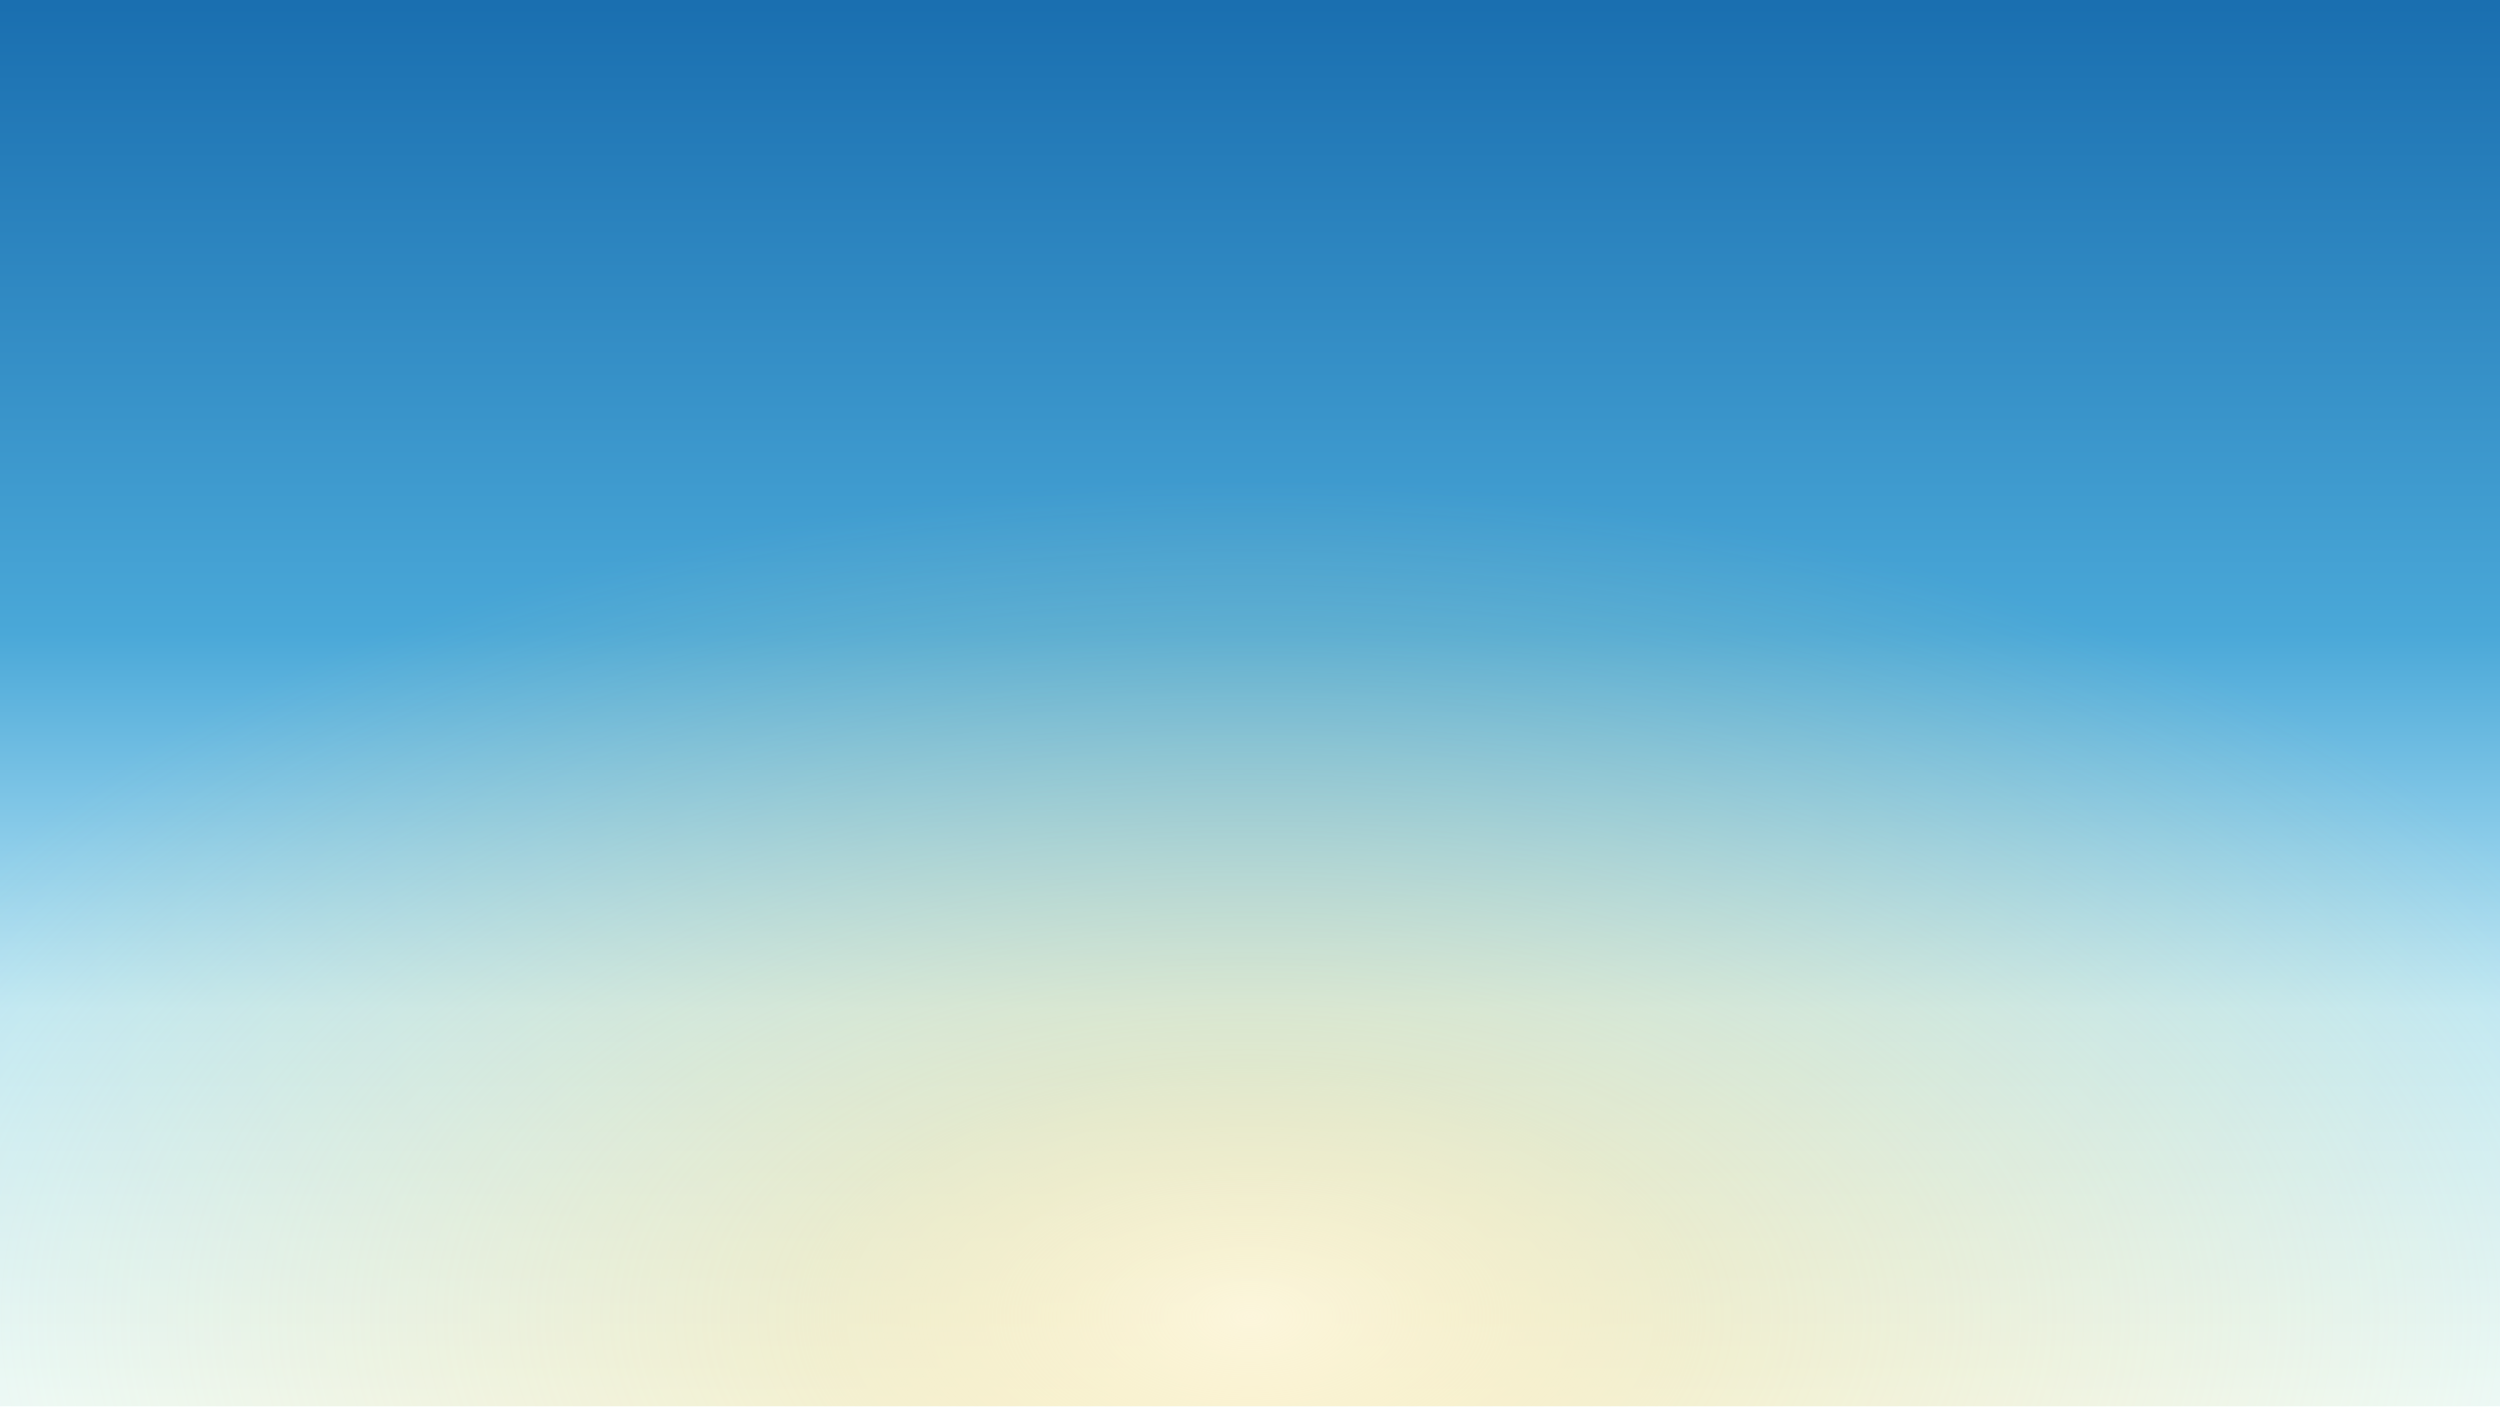
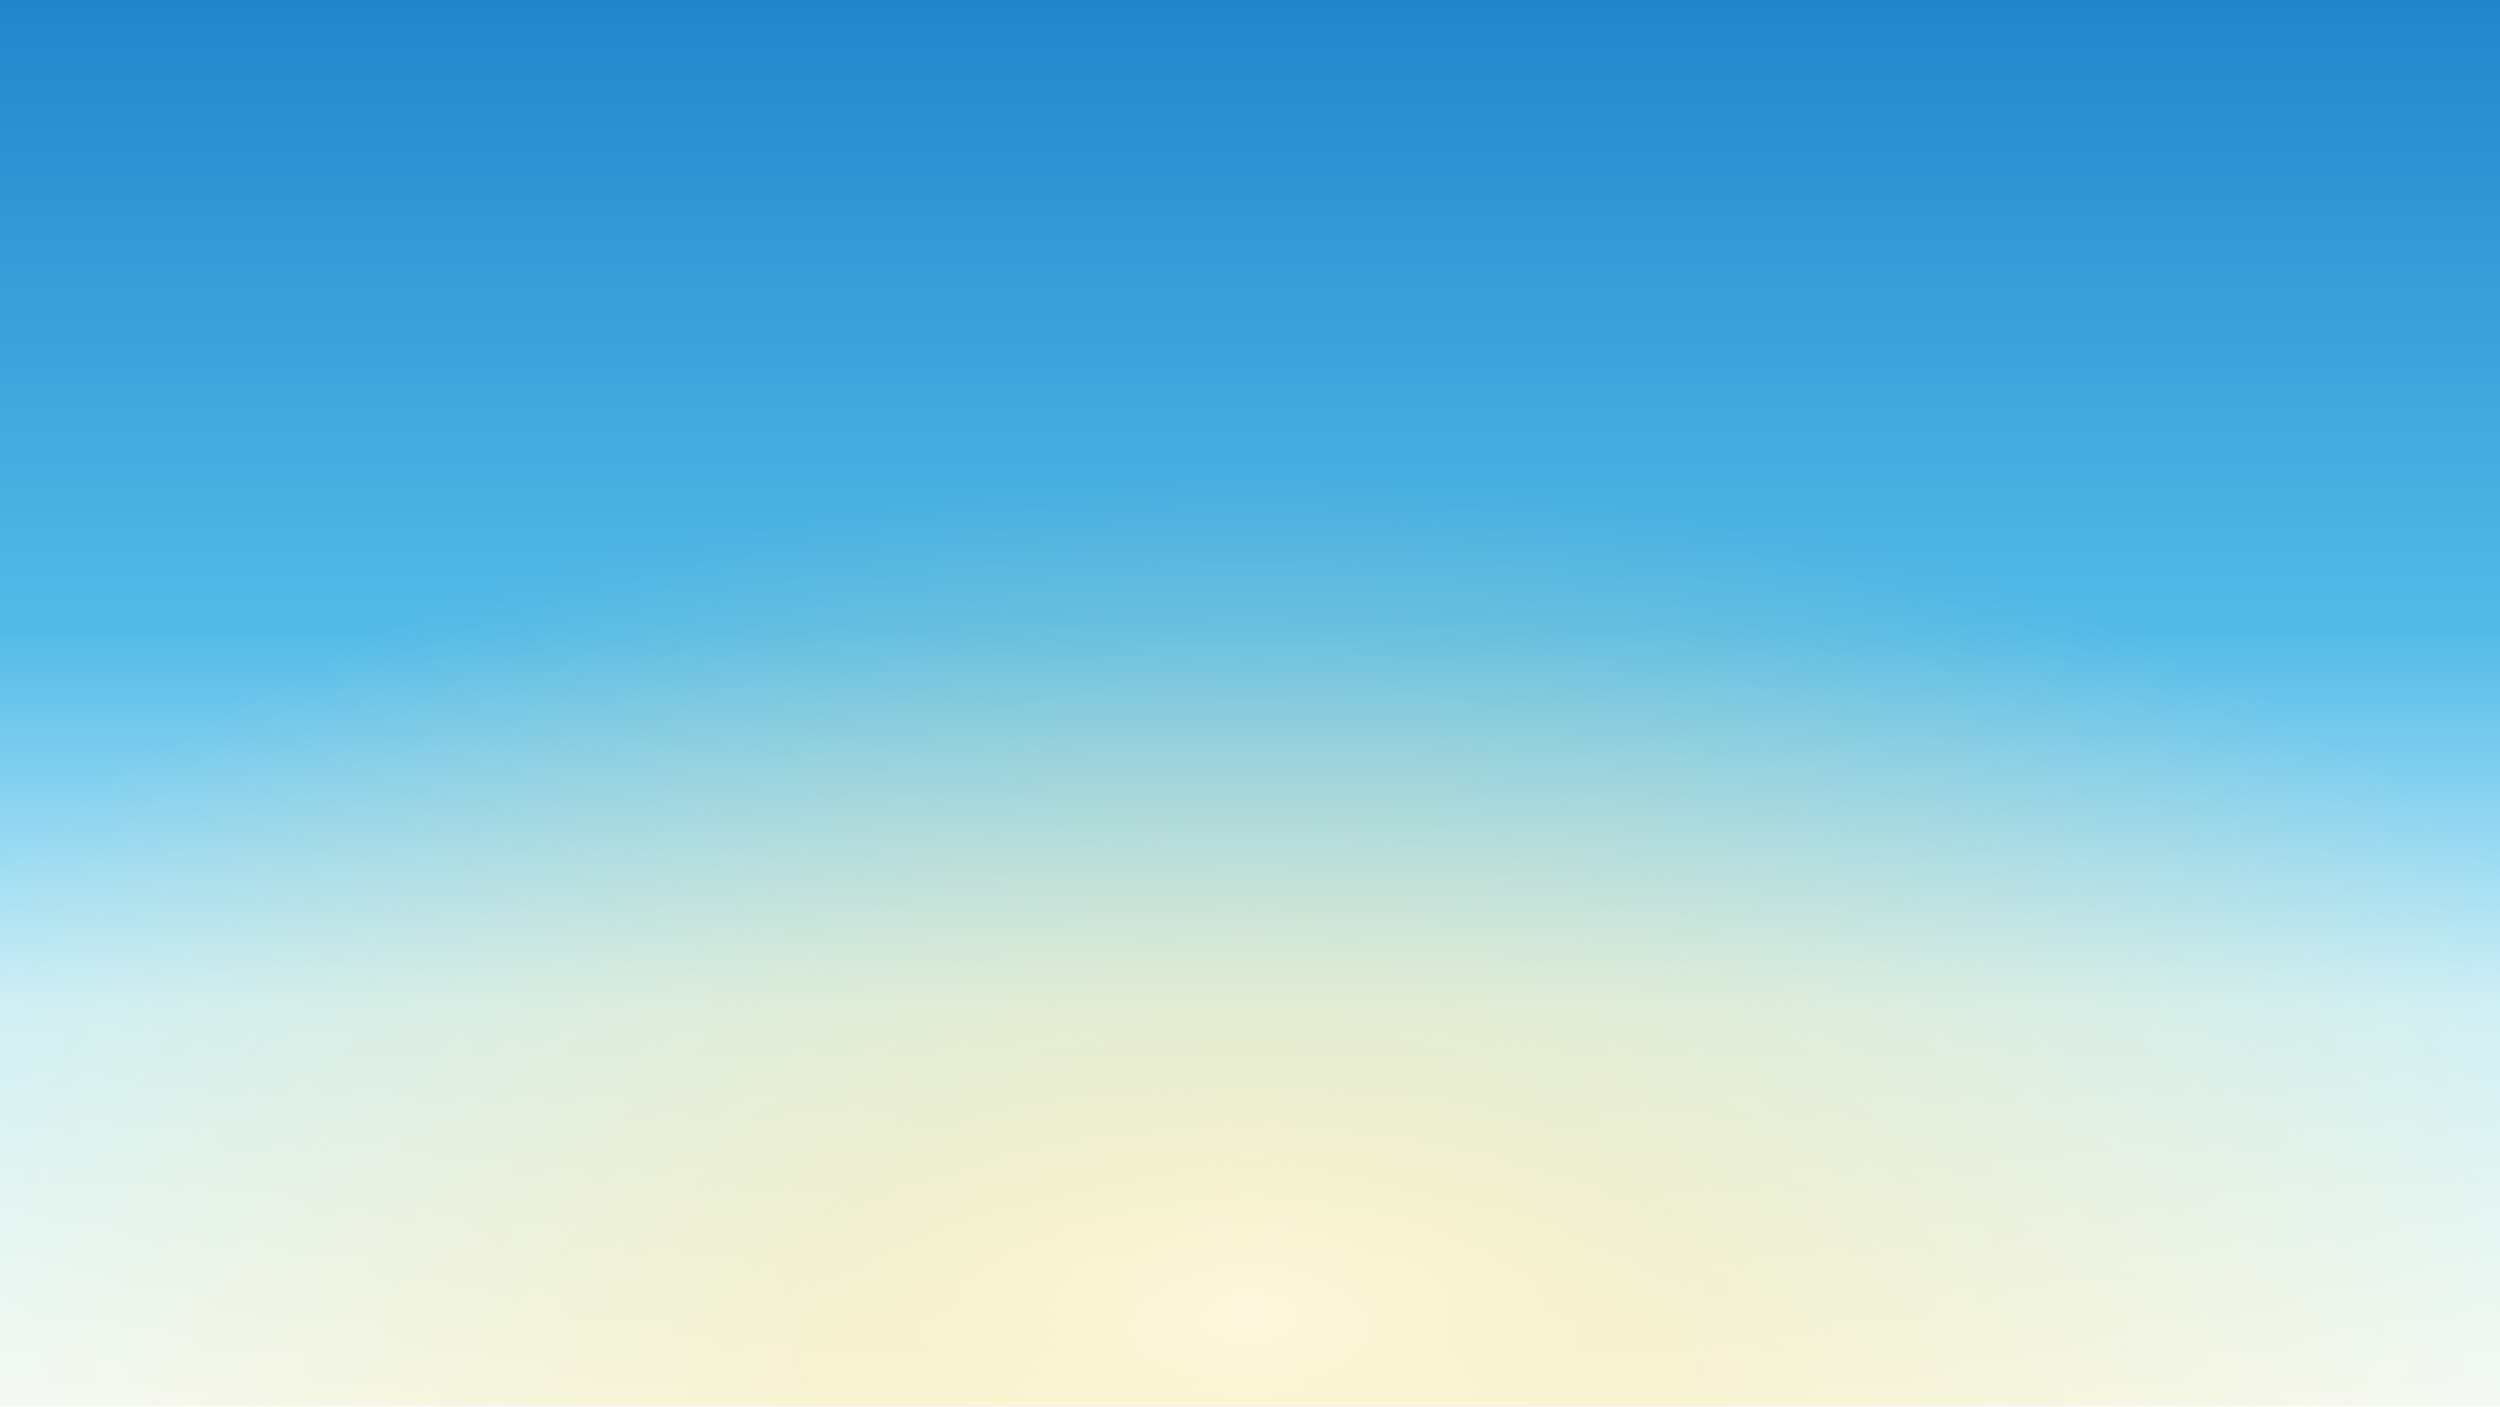
<svg xmlns="http://www.w3.org/2000/svg" viewBox="0 0 1600 900" preserveAspectRatio="xMidYMid slice">
  <defs>
    <linearGradient id="sky" x1="0" y1="0" x2="0" y2="1">
-       <stop offset="0%" stop-color="#1a6fb0" />
-       <stop offset="45%" stop-color="#4aa8d8" />
-       <stop offset="72%" stop-color="#bfe9f7" />
-       <stop offset="100%" stop-color="#eafbff" />
+       <stop offset="0%" stop-color="#2286cc" />
+       <stop offset="45%" stop-color="#54bbe8" />
+       <stop offset="72%" stop-color="#cdf1fc" />
+       <stop offset="100%" stop-color="#f2fdff" />
    </linearGradient>
    <radialGradient id="sunglow" cx="50%" cy="94%" r="60%">
-       <stop offset="0%" stop-color="#fff6d8" stop-opacity="0.9" />
-       <stop offset="30%" stop-color="#ffe39a" stop-opacity="0.45" />
+       <stop offset="0%" stop-color="#fff8dc" stop-opacity="0.95" />
+       <stop offset="30%" stop-color="#ffe8a4" stop-opacity="0.5" />
      <stop offset="100%" stop-color="#ffe39a" stop-opacity="0" />
    </radialGradient>
  </defs>
  <rect x="0" y="0" width="1600" height="900" fill="url(#sky)" />
  <rect x="0" y="0" width="1600" height="900" fill="url(#sunglow)" />
</svg>
